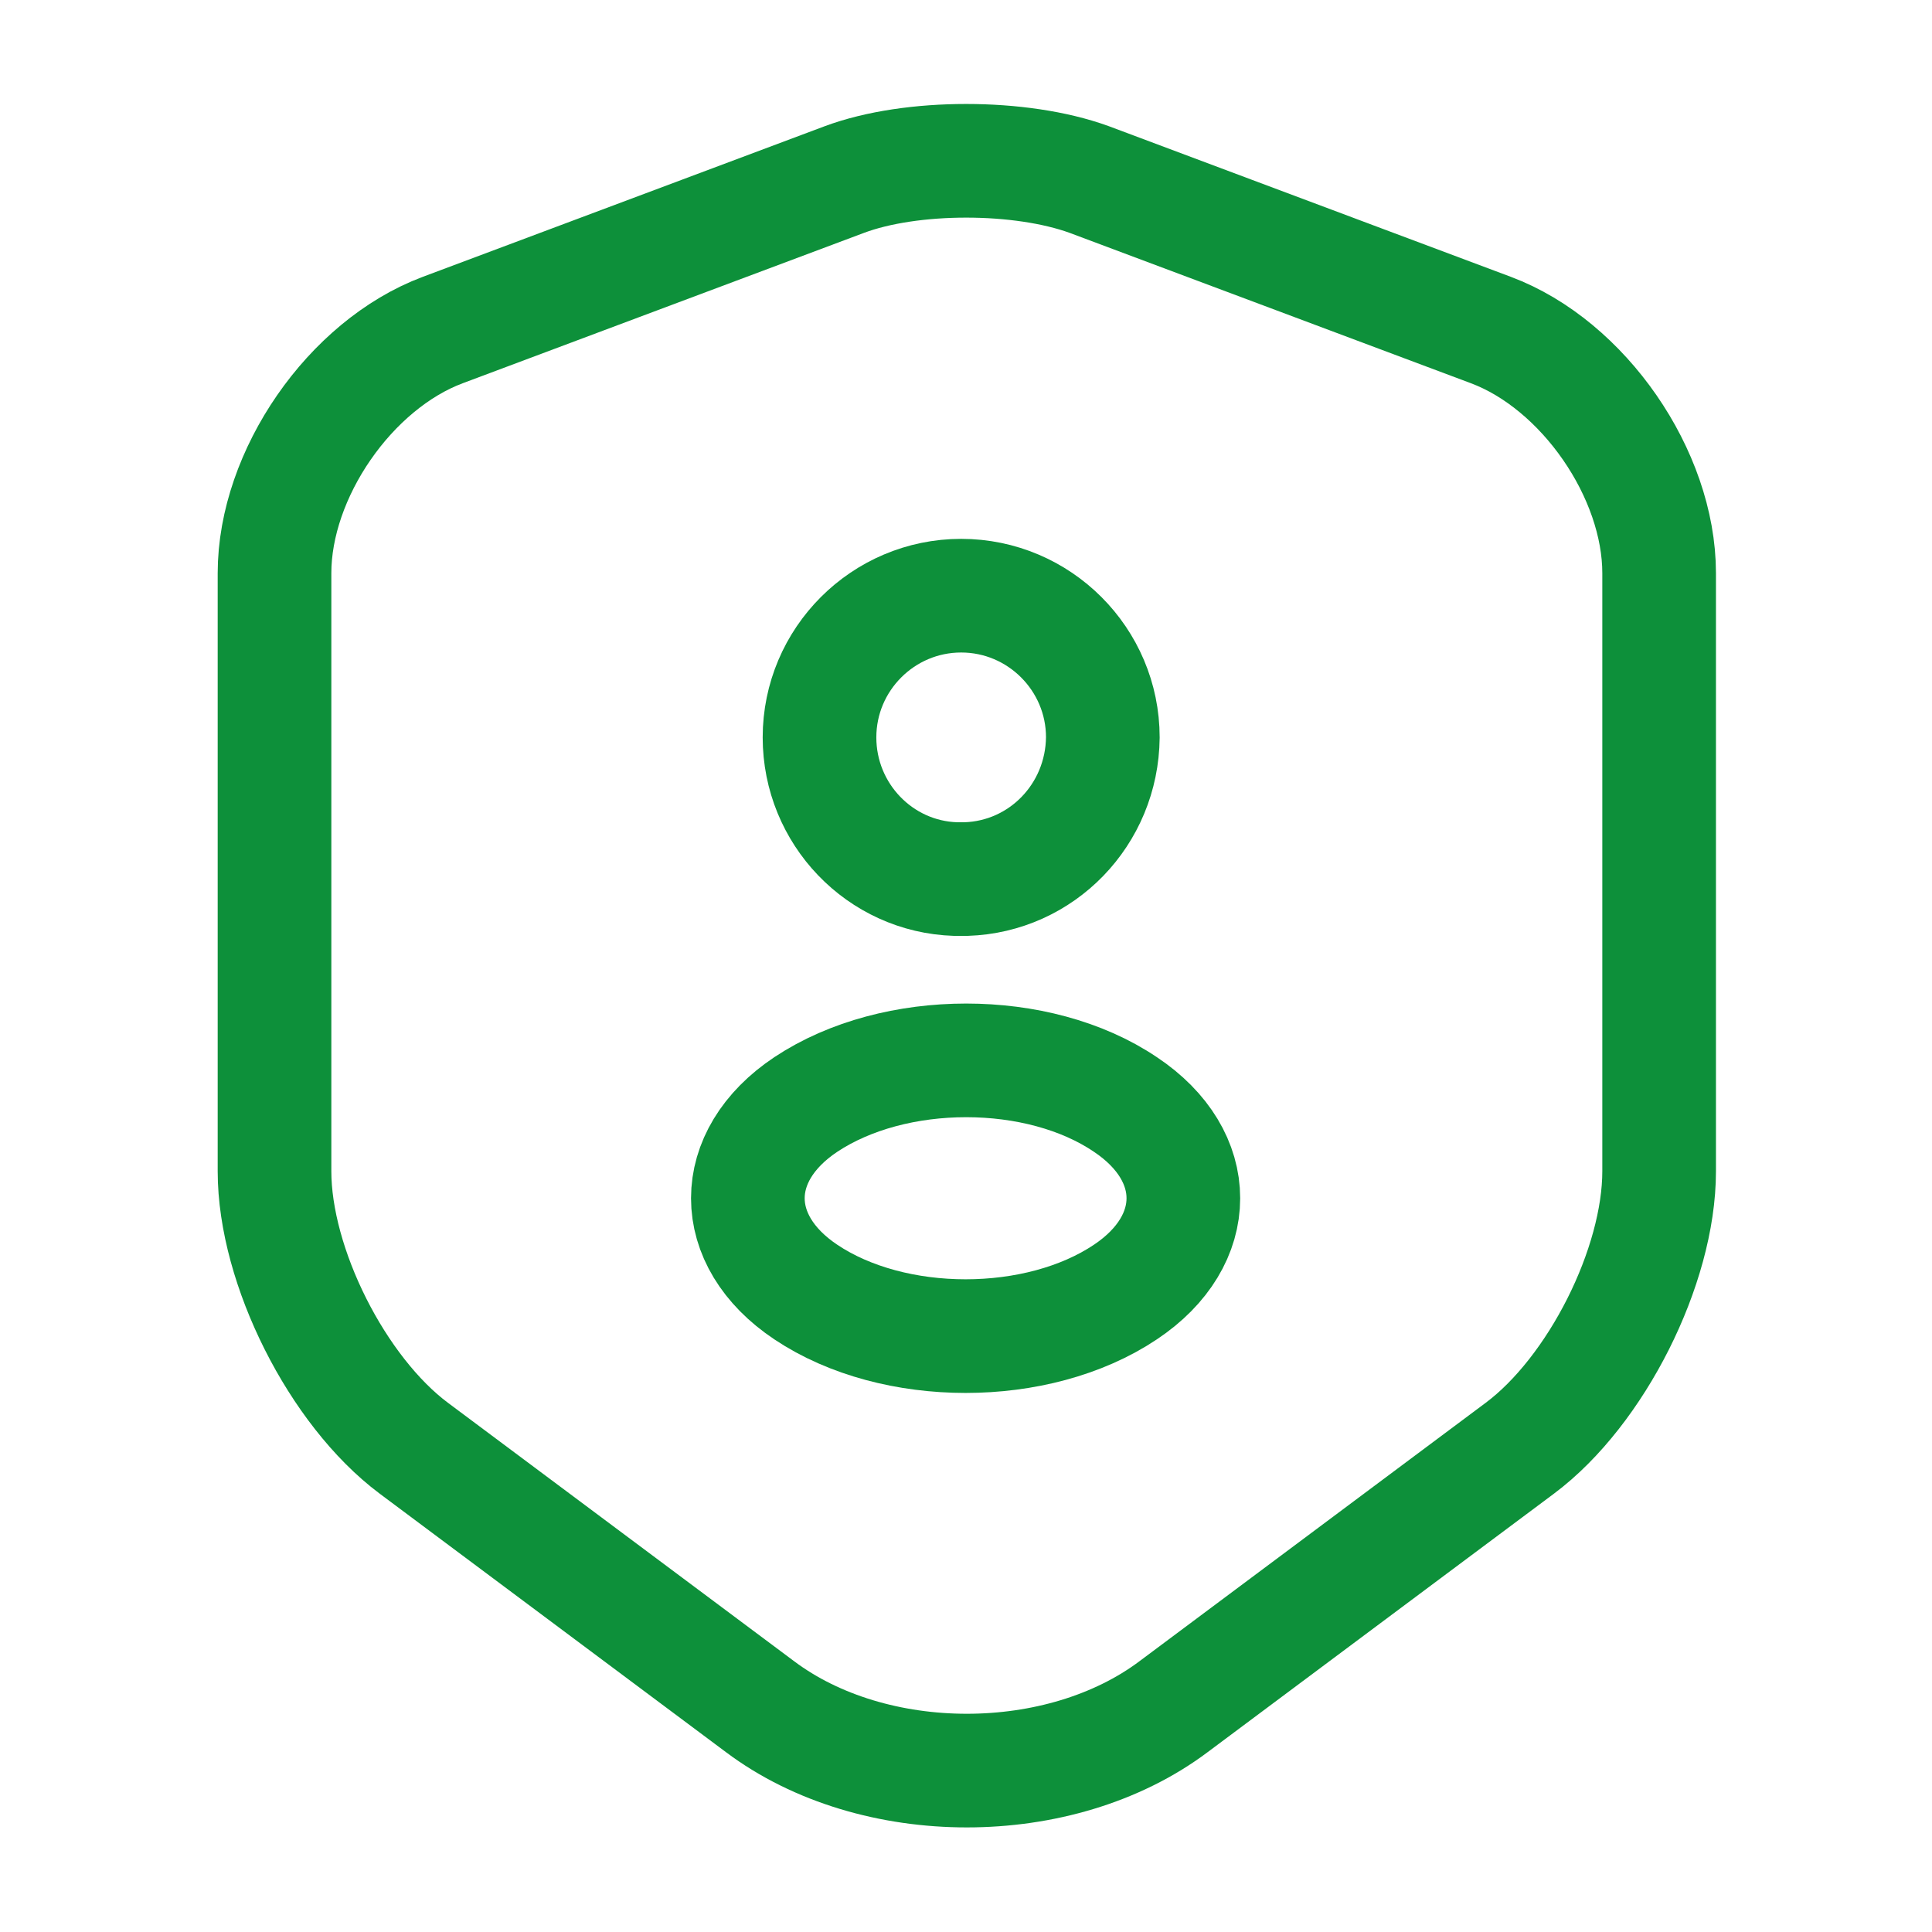
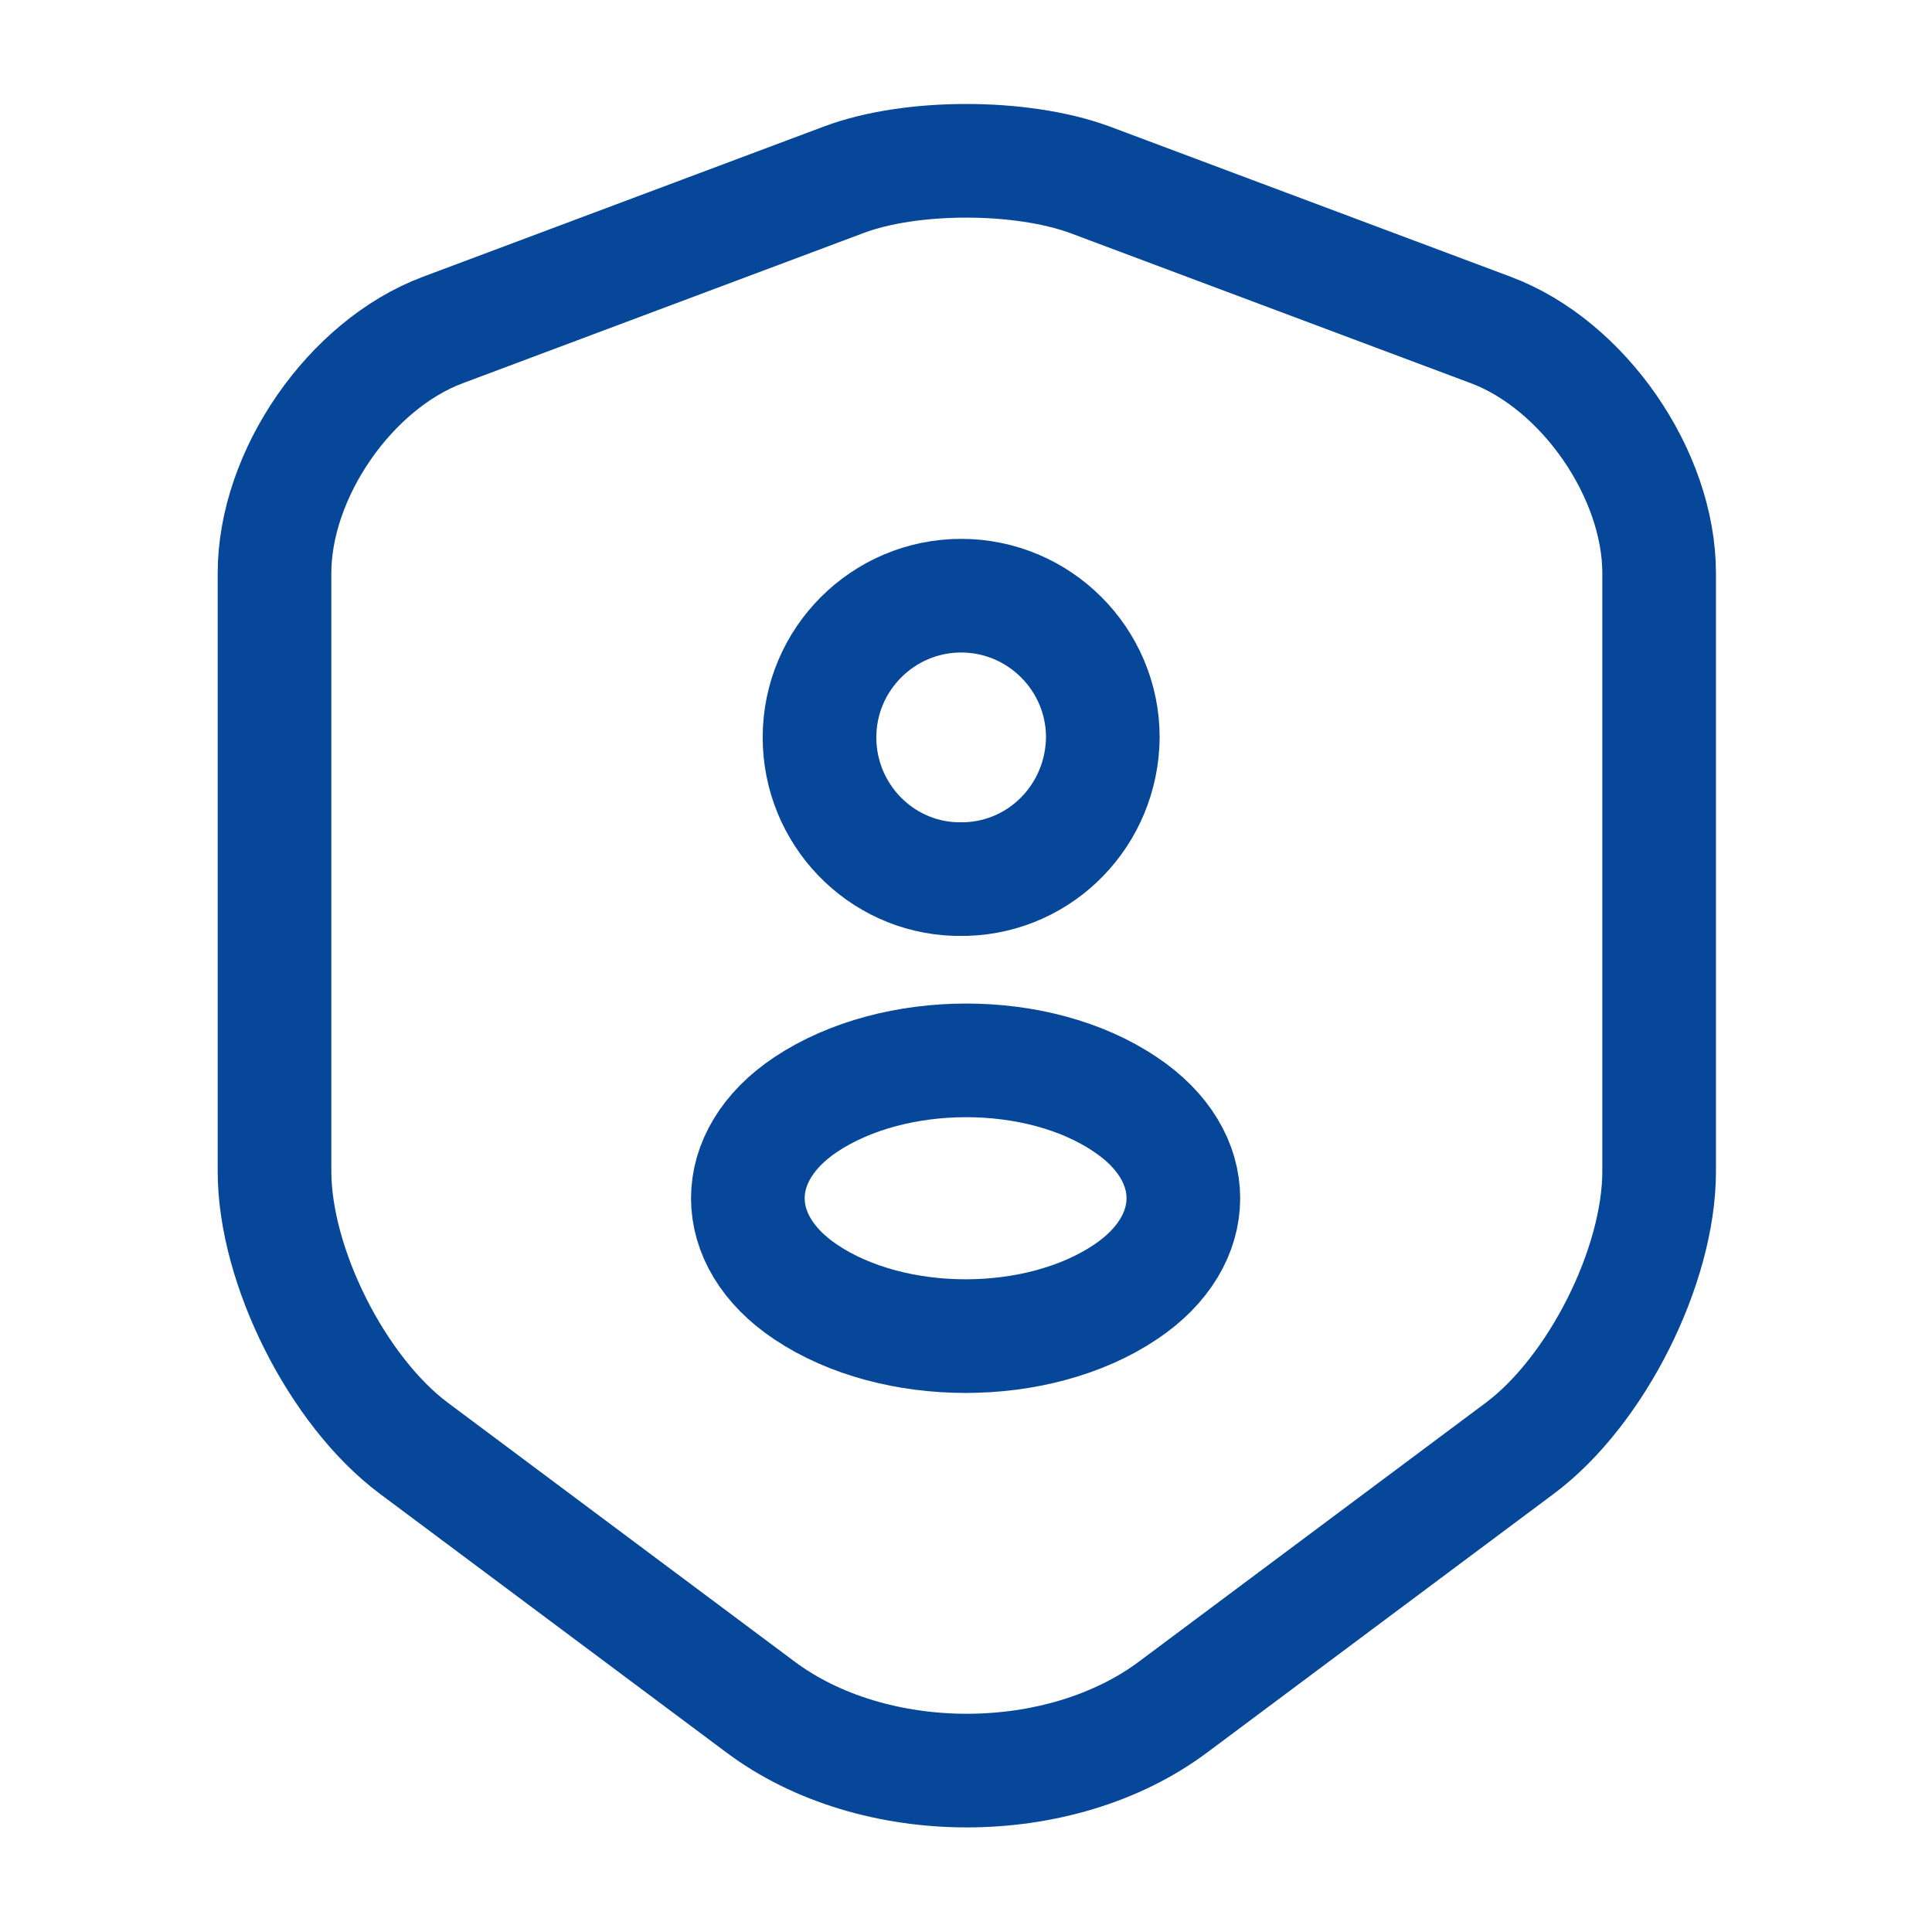
<svg xmlns="http://www.w3.org/2000/svg" width="34" height="34" viewBox="0 0 34 34" fill="none">
-   <path d="M14.861 3.159L7.792 5.808C6.162 6.418 4.831 8.344 4.831 10.087V20.613C4.831 22.284 5.936 24.48 7.282 25.486L13.373 30.033C15.371 31.535 18.657 31.535 20.655 30.033L26.747 25.486C28.093 24.48 29.198 22.284 29.198 20.613V10.087C29.198 8.344 27.866 6.418 26.237 5.808L19.168 3.159C17.963 2.72 16.037 2.72 14.861 3.159Z" stroke="#0D903A" stroke-width="2" stroke-linecap="round" stroke-linejoin="round" />
-   <path d="M17 15.47C16.943 15.47 16.873 15.47 16.816 15.47C15.484 15.428 14.422 14.322 14.422 12.977C14.422 11.602 15.541 10.483 16.915 10.483C18.289 10.483 19.408 11.602 19.408 12.977C19.394 14.337 18.332 15.428 17 15.47Z" stroke="#0D903A" stroke-width="2" stroke-linecap="round" stroke-linejoin="round" />
-   <path d="M14.181 19.437C12.821 20.343 12.821 21.831 14.181 22.738C15.725 23.772 18.261 23.772 19.805 22.738C21.165 21.831 21.165 20.343 19.805 19.437C18.275 18.402 15.739 18.402 14.181 19.437Z" stroke="#0D903A" stroke-width="2" stroke-linecap="round" stroke-linejoin="round" />
+   <path d="M14.861 3.159L7.792 5.808C6.162 6.418 4.831 8.344 4.831 10.087V20.613C4.831 22.284 5.936 24.48 7.282 25.486L13.373 30.033C15.371 31.535 18.657 31.535 20.655 30.033L26.747 25.486C28.093 24.48 29.198 22.284 29.198 20.613V10.087C29.198 8.344 27.866 6.418 26.237 5.808L19.168 3.159C17.963 2.72 16.037 2.72 14.861 3.159Z" stroke="#074799" stroke-width="2" stroke-linecap="round" stroke-linejoin="round" />
+   <path d="M17 15.47C16.943 15.47 16.873 15.47 16.816 15.47C15.484 15.428 14.422 14.322 14.422 12.977C14.422 11.602 15.541 10.483 16.915 10.483C18.289 10.483 19.408 11.602 19.408 12.977C19.394 14.337 18.332 15.428 17 15.47Z" stroke="#074799" stroke-width="2" stroke-linecap="round" stroke-linejoin="round" />
+   <path d="M14.181 19.437C12.821 20.343 12.821 21.831 14.181 22.738C15.725 23.772 18.261 23.772 19.805 22.738C21.165 21.831 21.165 20.343 19.805 19.437C18.275 18.402 15.739 18.402 14.181 19.437Z" stroke="#074799" stroke-width="2" stroke-linecap="round" stroke-linejoin="round" />
</svg>
